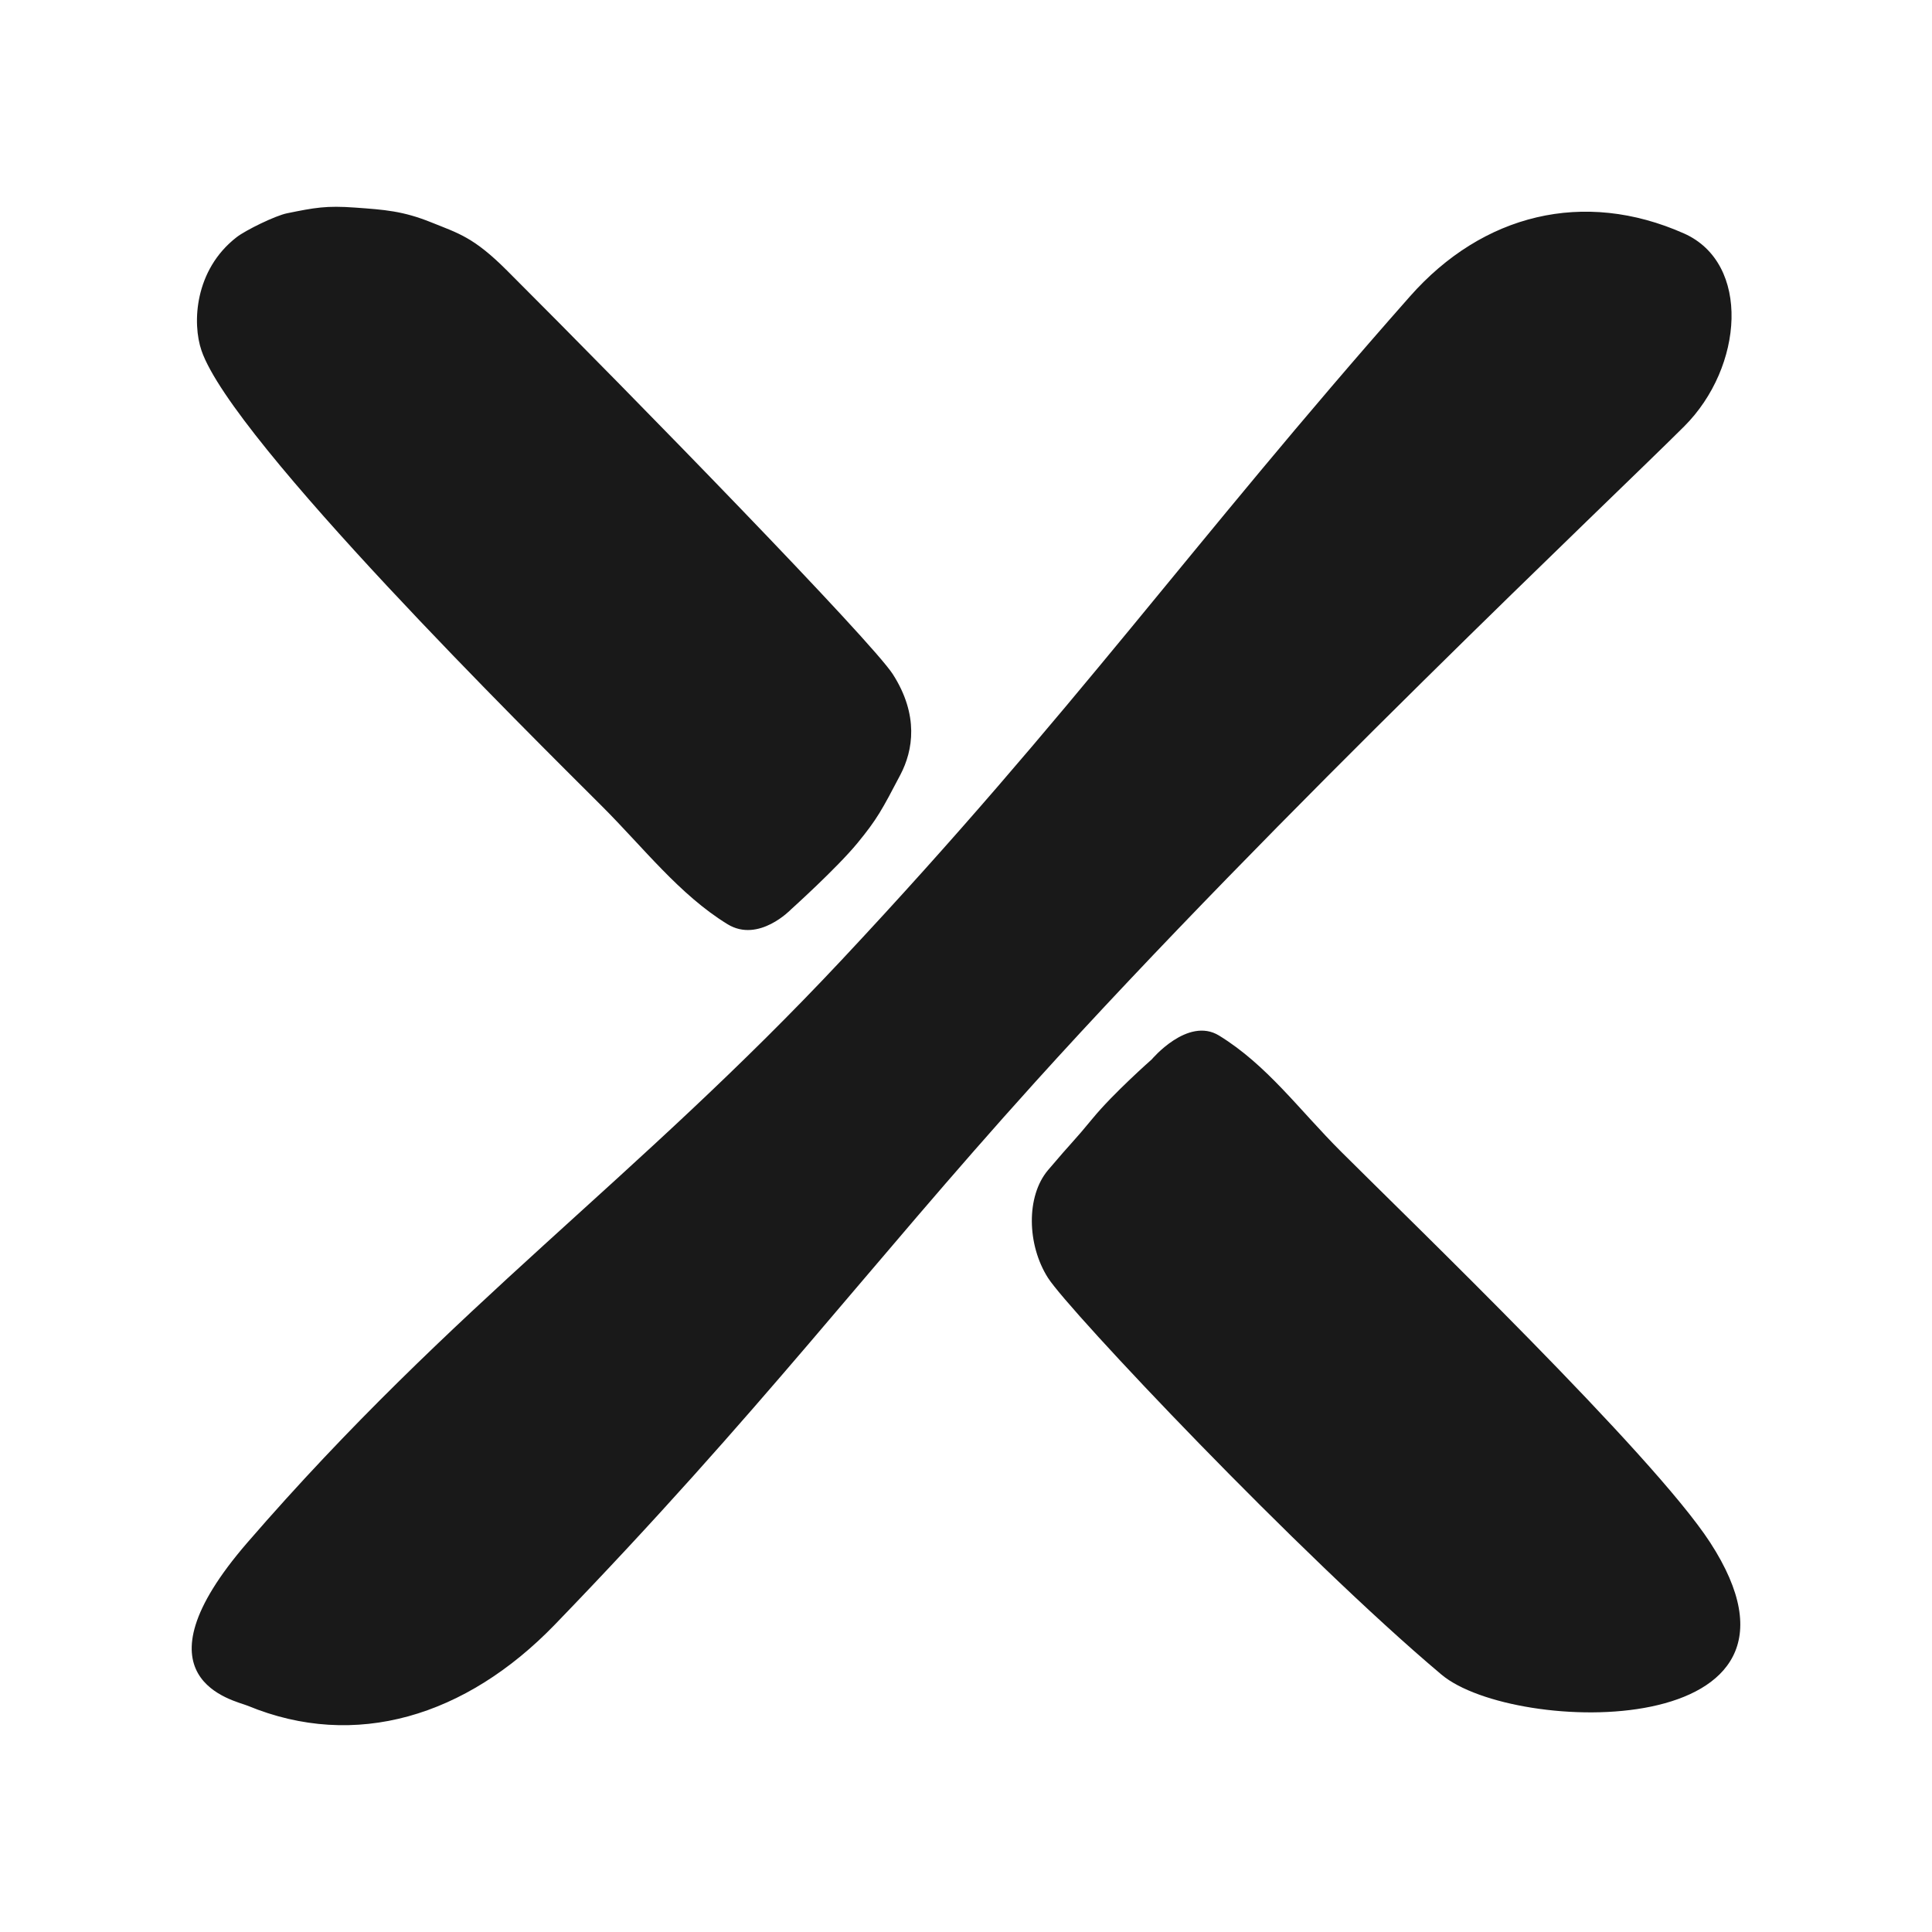
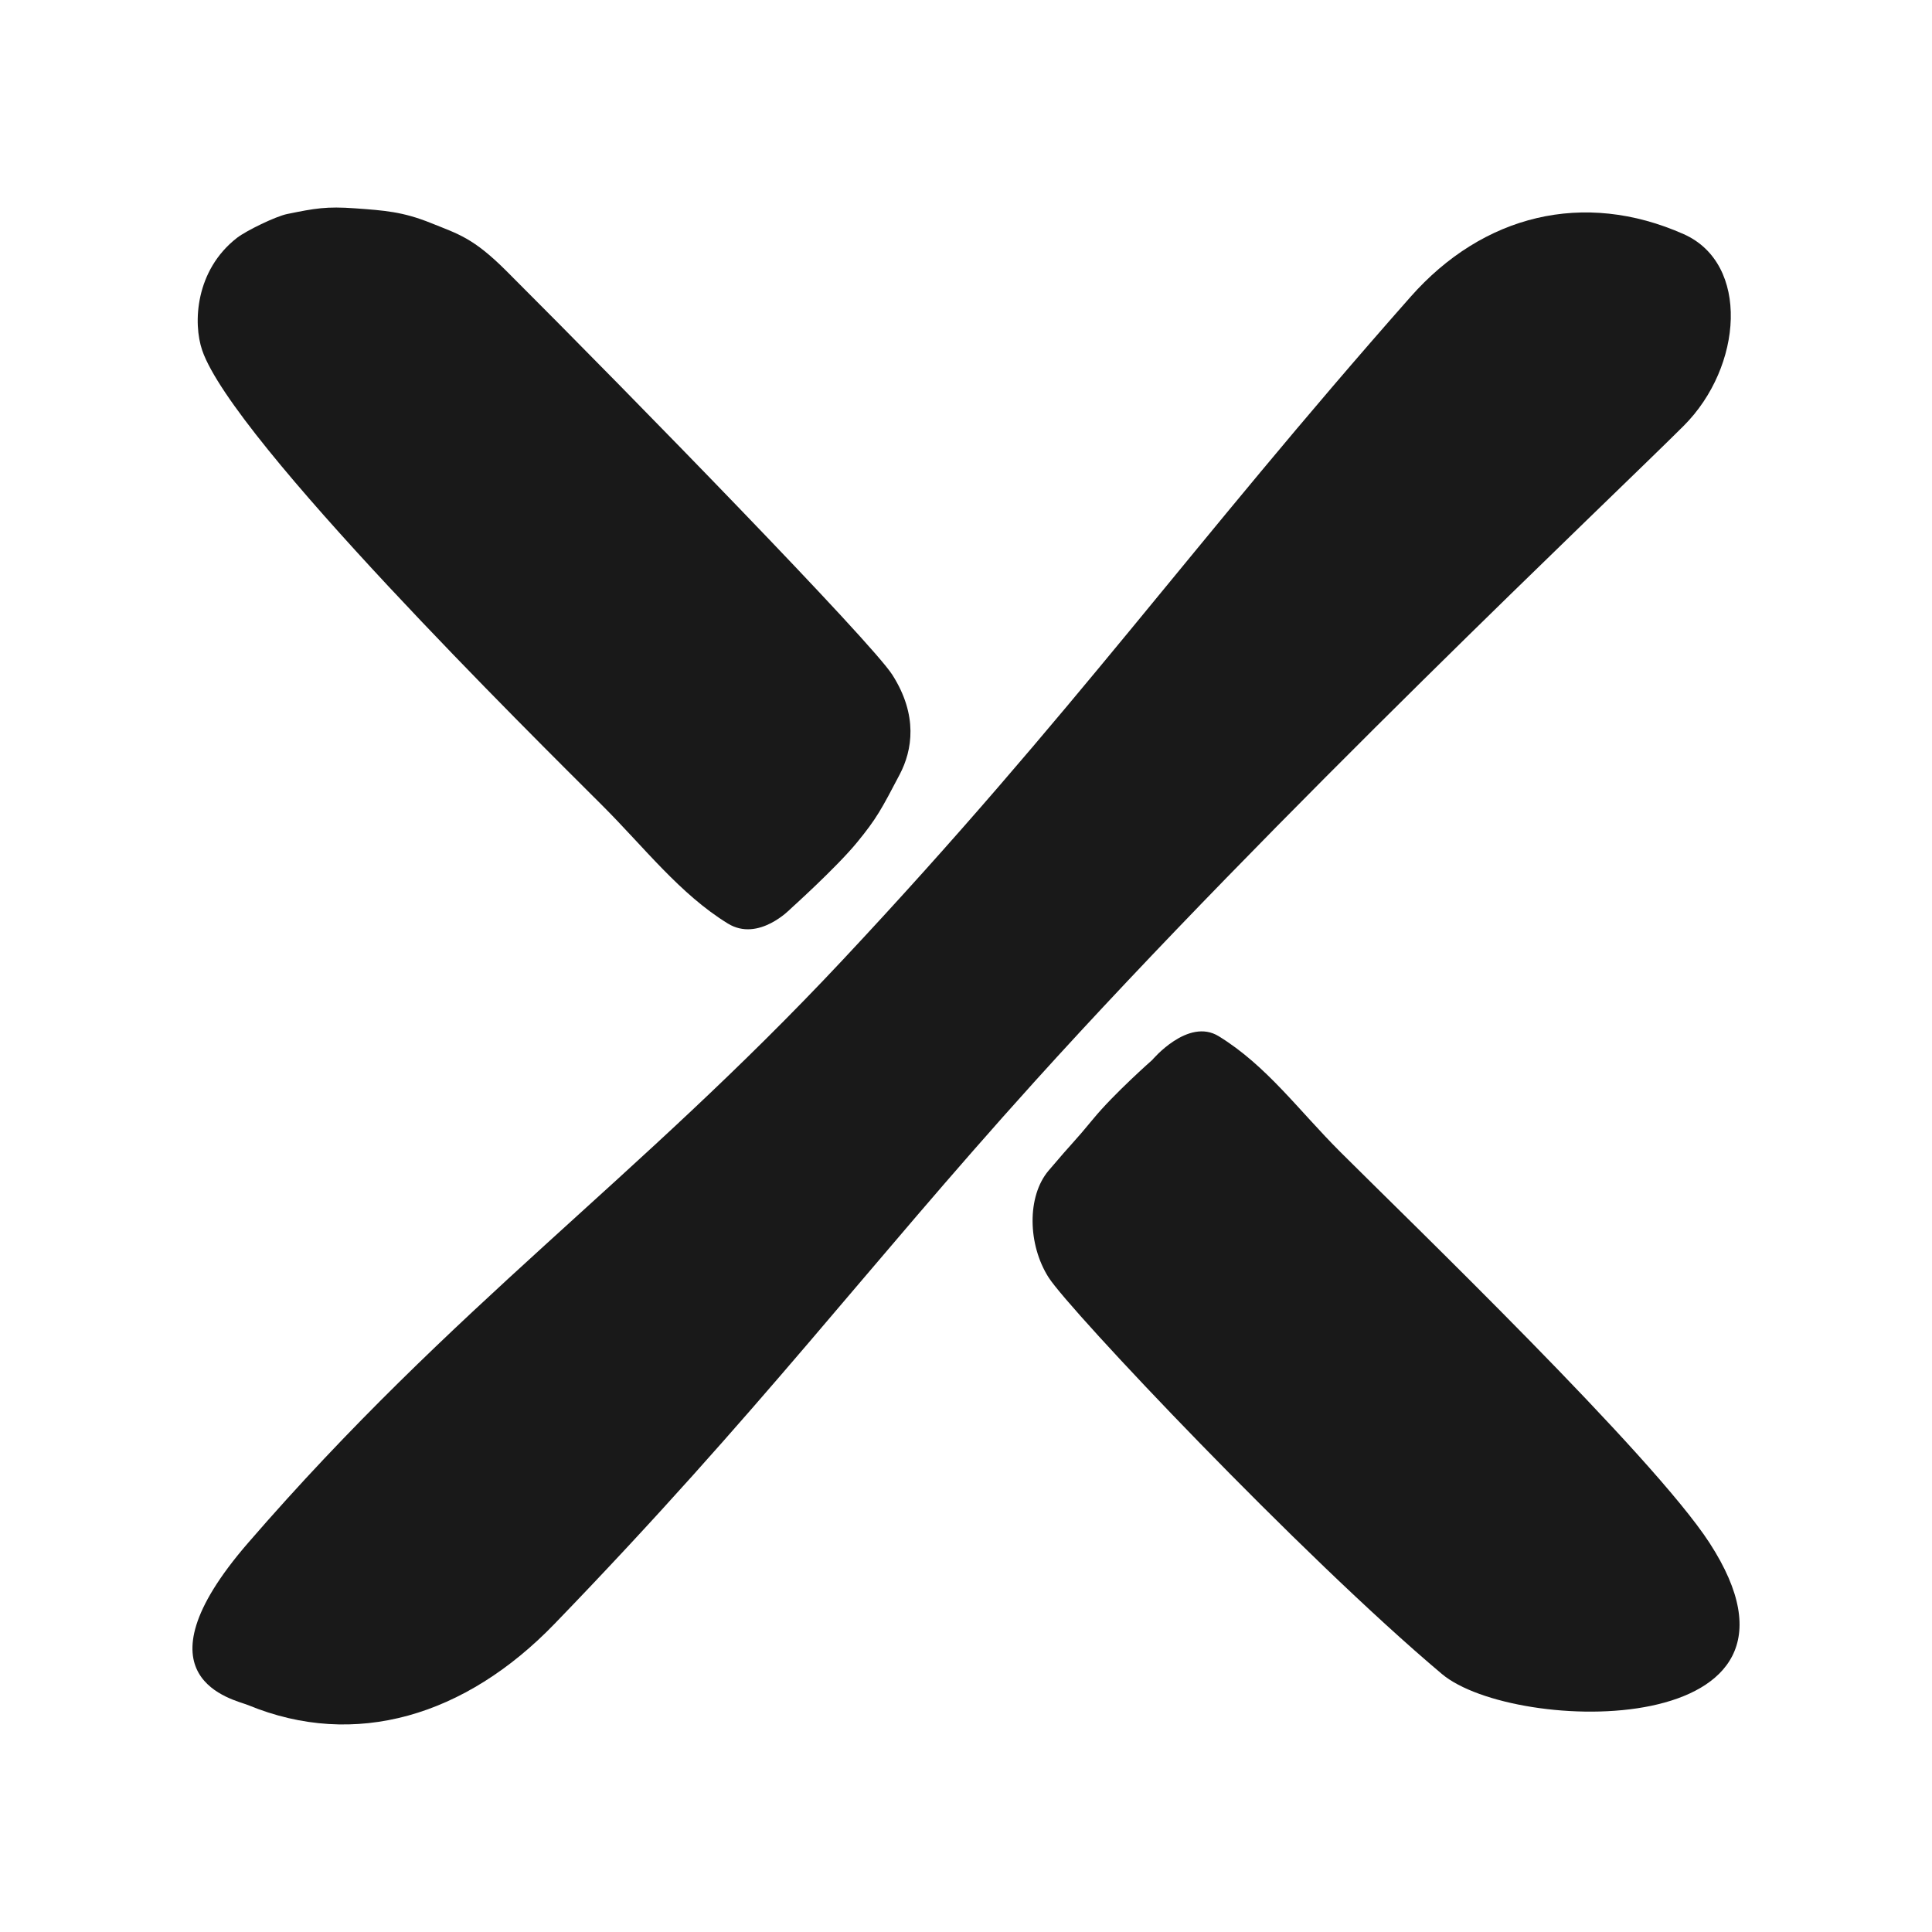
<svg xmlns="http://www.w3.org/2000/svg" width="512" height="512" viewBox="0 0 512 512" fill="none">
  <path d="M134.209 71.819C168.665 106.24 230.946 170.152 236.483 178.843C243.329 189.59 241.789 198.828 238.439 205.222L238.405 205.286C233.591 214.471 232.29 216.954 227.119 223.252C221.628 229.941 209.515 240.838 209.515 240.838C209.515 240.838 201.027 249.749 192.889 244.746C180.175 236.93 170.812 224.646 159.637 213.482C141.288 195.153 61.836 116.761 53.595 92.868C51.101 85.636 51.75 71.609 62.814 63.026C65.251 61.136 73.067 57.335 76.09 56.719C83.5 55.21 86.482 54.656 94.11 55.21C101.88 55.775 106.72 56.087 114.232 59.118C121.495 62.049 125.407 63.026 134.209 71.819Z" fill="#191919" />
  <path d="M223.207 254.516C285.033 188.528 315.14 145.093 373.82 78.658C393.007 56.936 419.693 50.284 446.193 62.049C463.797 69.865 461.872 97.19 446.193 112.853C427.611 131.415 337.535 216.46 274.064 286.757C229.075 336.583 201.691 373.709 146.923 430.374C123.381 454.731 94.11 463.592 65.748 451.868C62.133 450.374 34.452 445.029 65.748 408.88C120.488 345.653 168.286 313.135 223.207 254.516Z" fill="#191919" />
  <path d="M382.119 443.623C344.851 412.261 283.425 347.228 277.889 338.537C272.353 329.846 272.108 317.043 277.889 310.22C284.633 302.261 284.528 302.84 289.712 296.526C295.203 289.838 305.36 280.895 305.36 280.895C305.36 280.895 314.825 269.6 322.964 274.603C335.678 282.419 344.063 294.156 355.238 305.319C373.587 323.649 437.975 385.663 453.039 408.88C487.269 461.638 401.204 459.684 382.119 443.623Z" fill="#191919" />
-   <path d="M134.209 71.819C168.665 106.24 230.946 170.152 236.483 178.843C243.329 189.59 241.789 198.828 238.439 205.222L238.405 205.286C233.591 214.471 232.29 216.954 227.119 223.252C221.628 229.941 209.515 240.838 209.515 240.838C209.515 240.838 201.027 249.749 192.889 244.746C180.175 236.93 170.812 224.646 159.637 213.482C141.288 195.153 61.836 116.761 53.595 92.868C51.101 85.636 51.75 71.609 62.814 63.026C65.251 61.136 73.067 57.335 76.09 56.719C83.5 55.21 86.482 54.656 94.11 55.21C101.88 55.775 106.72 56.087 114.232 59.118C121.495 62.049 125.407 63.026 134.209 71.819Z" stroke="#191919" stroke-width="0.395" />
-   <path d="M223.207 254.516C285.033 188.528 315.14 145.093 373.82 78.658C393.007 56.936 419.693 50.284 446.193 62.049C463.797 69.865 461.872 97.19 446.193 112.853C427.611 131.415 337.535 216.46 274.064 286.757C229.075 336.583 201.691 373.709 146.923 430.374C123.381 454.731 94.11 463.592 65.748 451.868C62.133 450.374 34.452 445.029 65.748 408.88C120.488 345.653 168.286 313.135 223.207 254.516Z" stroke="#191919" stroke-width="0.395" />
-   <path d="M382.119 443.623C344.851 412.261 283.425 347.228 277.889 338.537C272.353 329.846 272.108 317.043 277.889 310.22C284.633 302.261 284.528 302.84 289.712 296.526C295.203 289.838 305.36 280.895 305.36 280.895C305.36 280.895 314.825 269.6 322.964 274.603C335.678 282.419 344.063 294.156 355.238 305.319C373.587 323.649 437.975 385.663 453.039 408.88C487.269 461.638 401.204 459.684 382.119 443.623Z" stroke="#191919" stroke-width="0.395" />
</svg>
